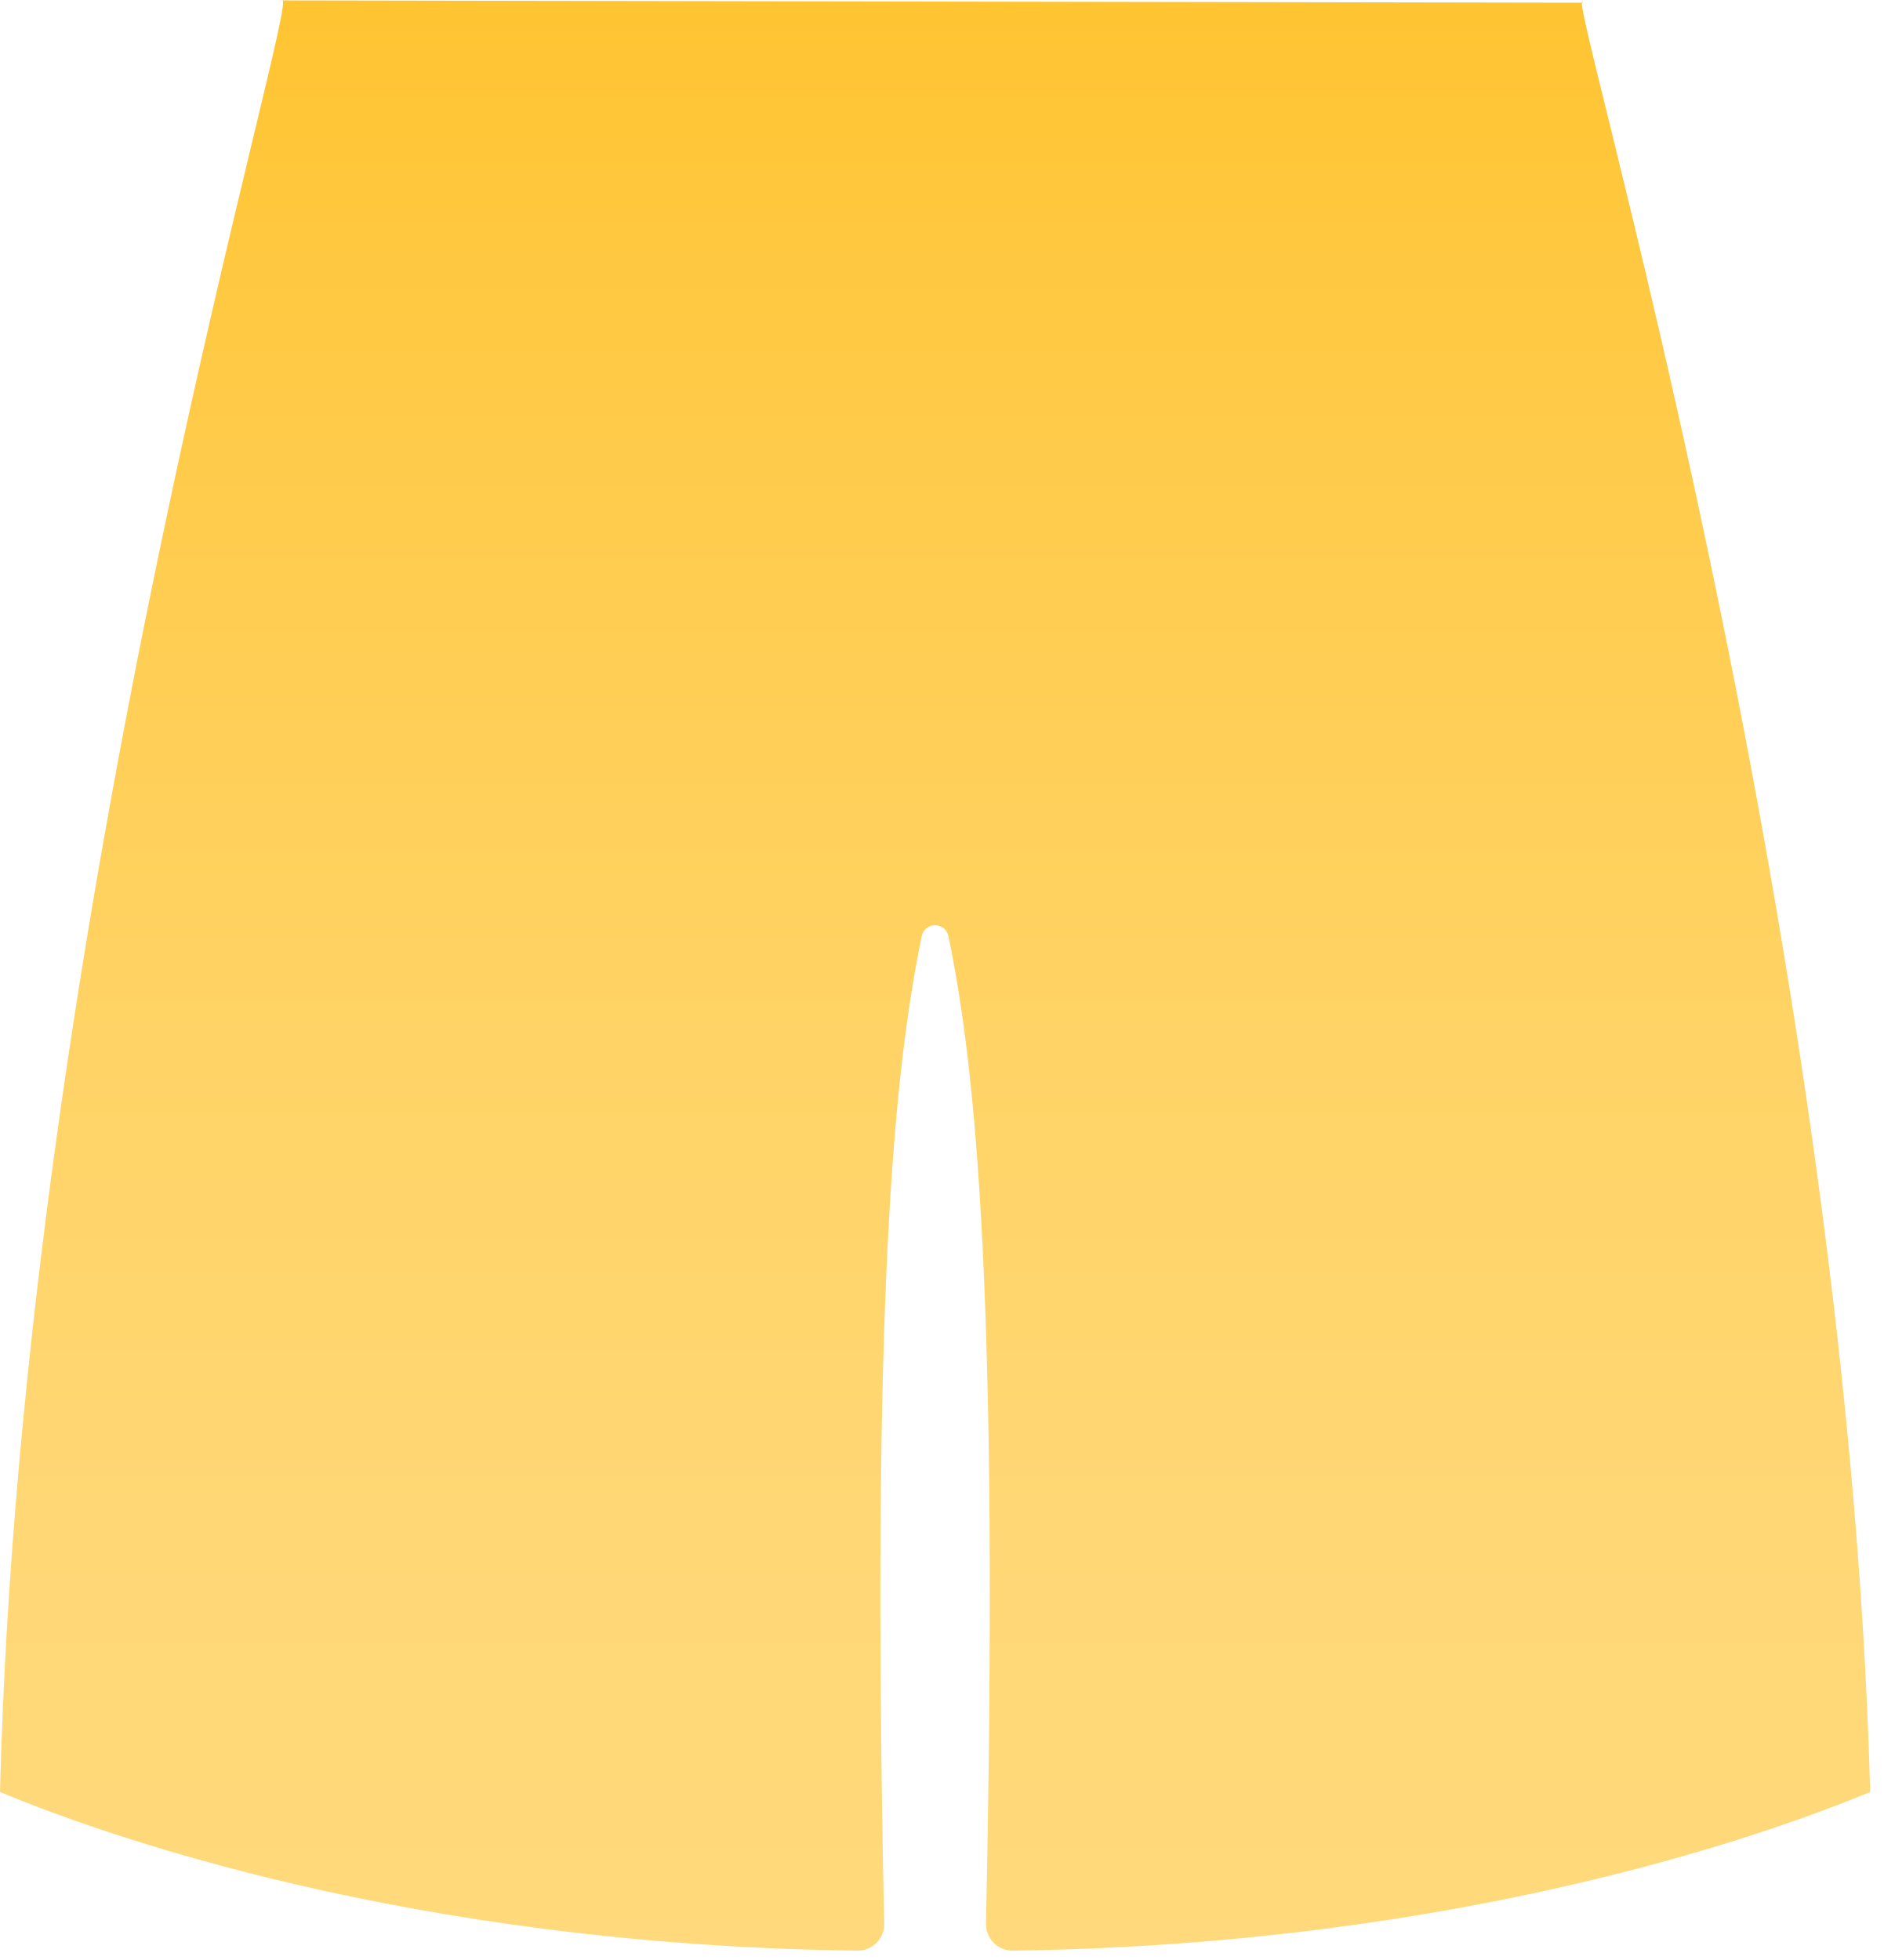
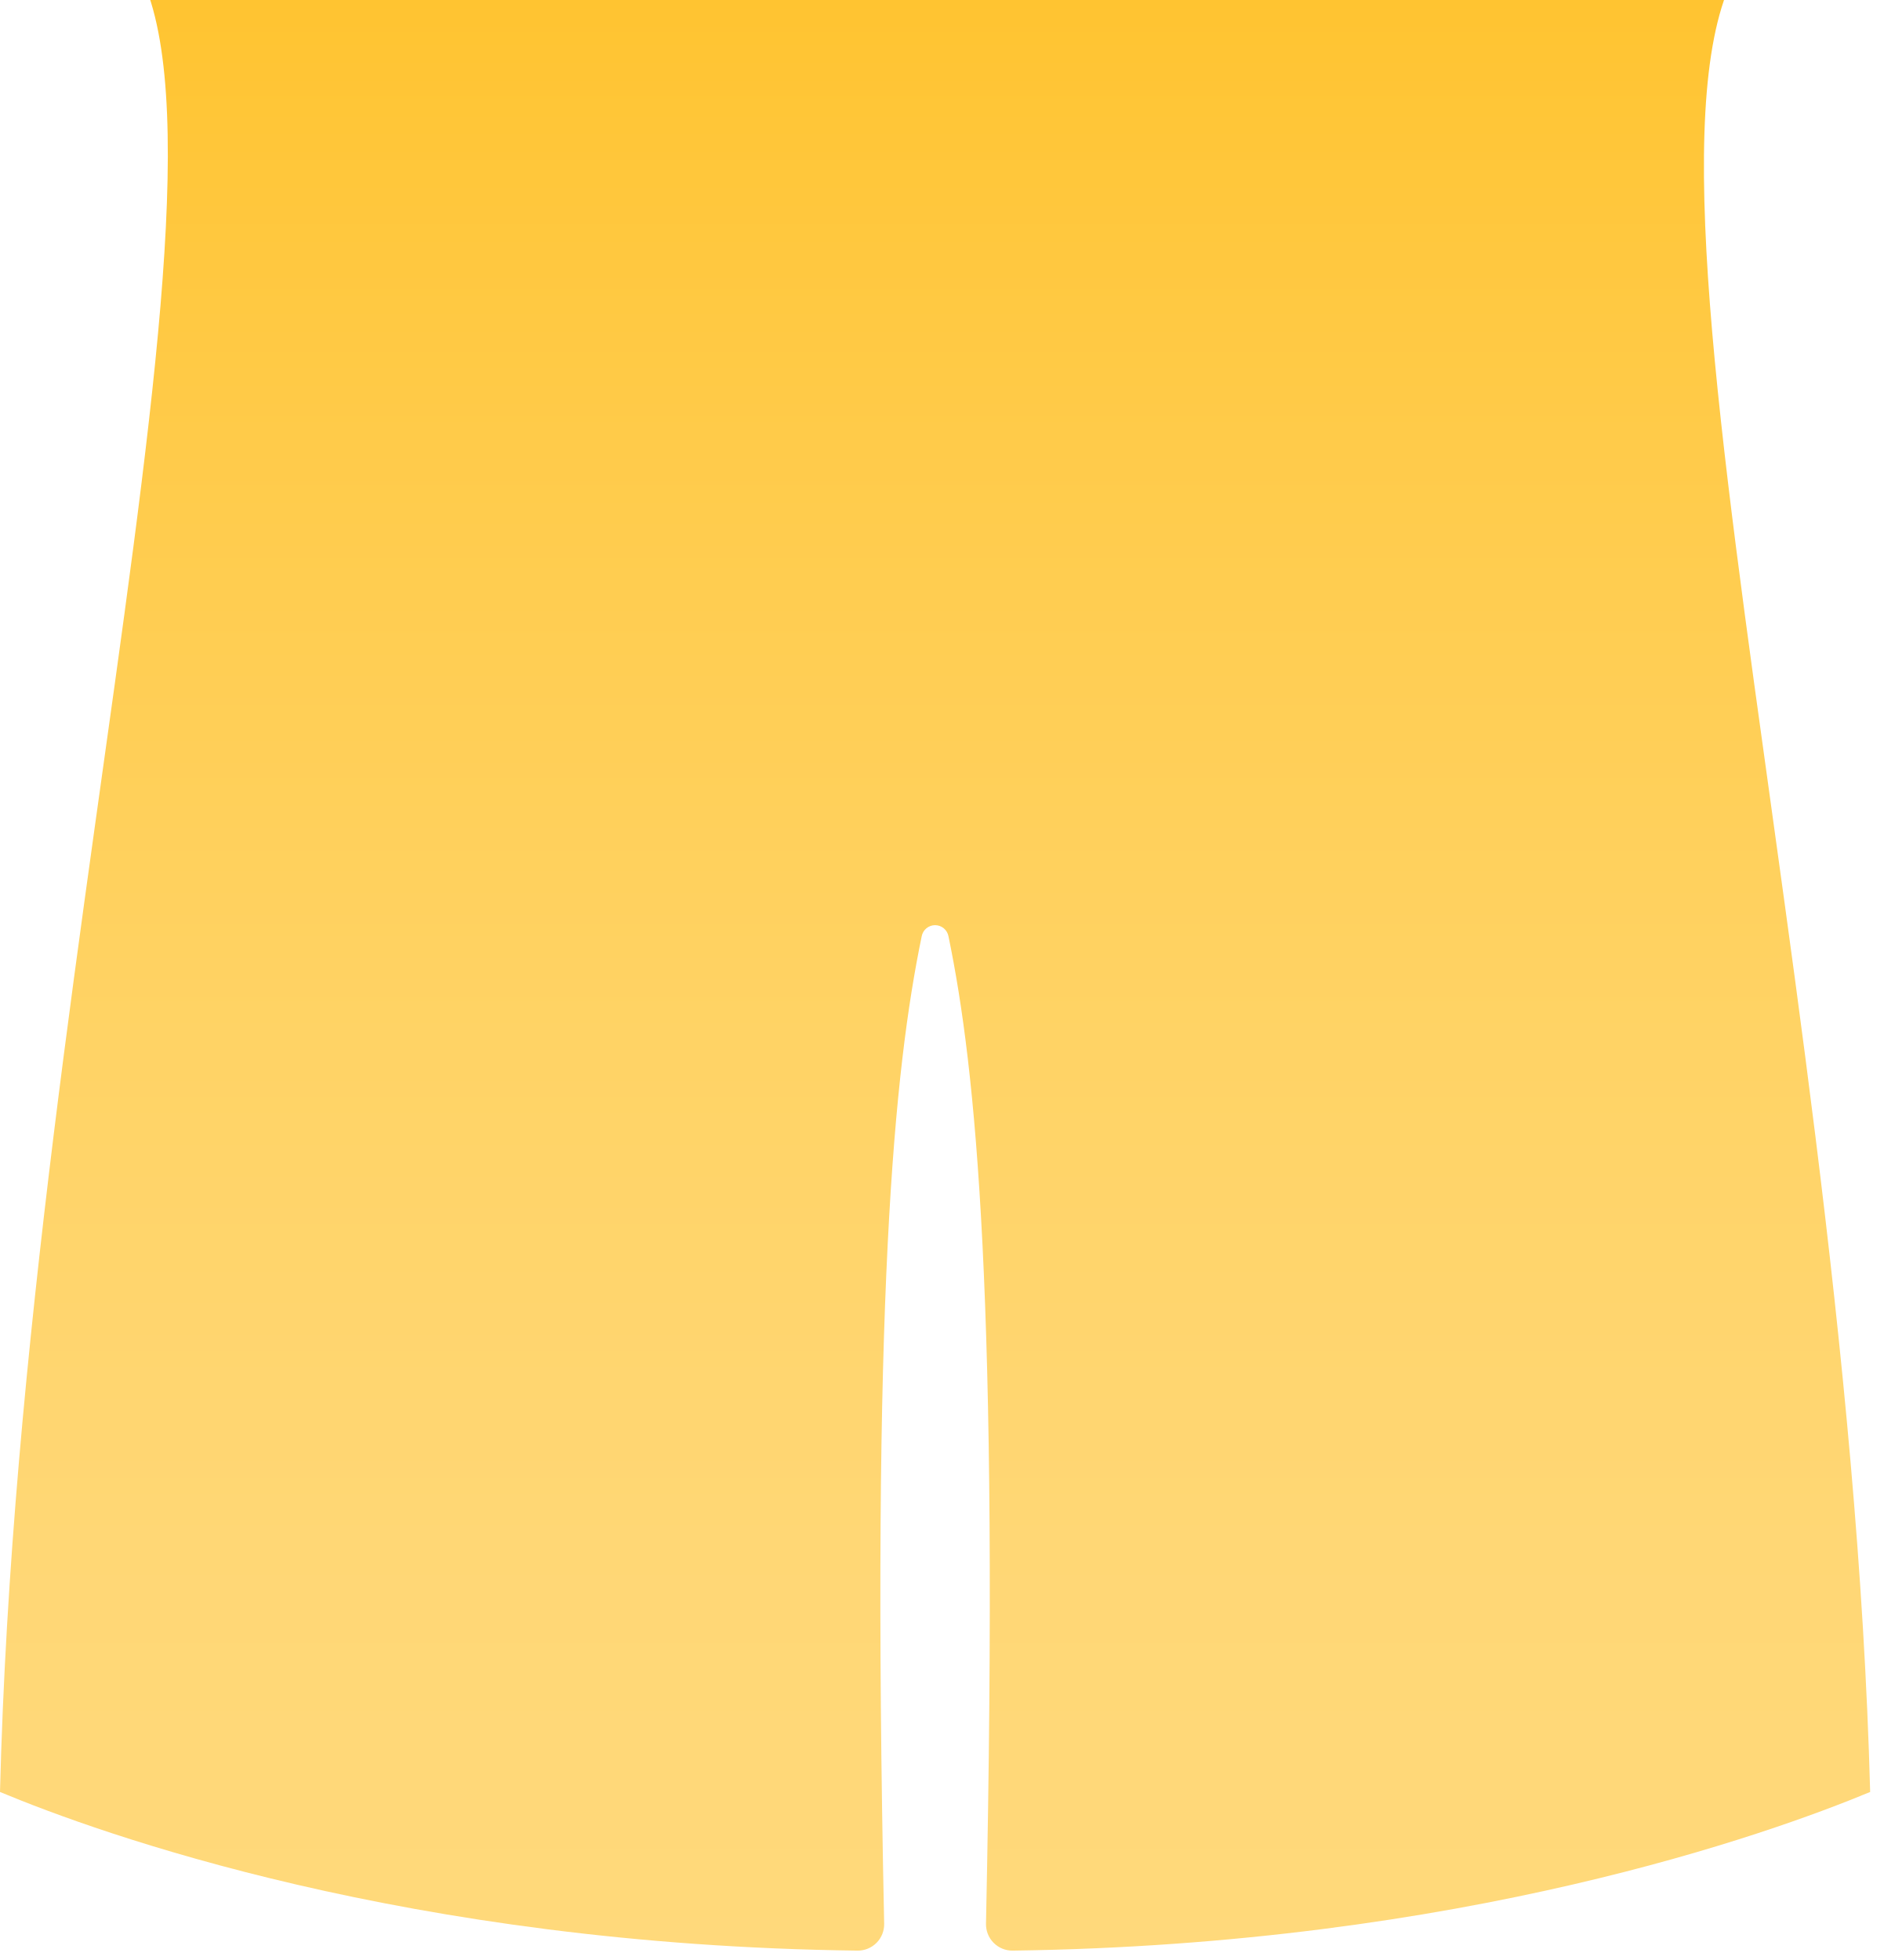
<svg xmlns="http://www.w3.org/2000/svg" width="123" height="128" viewBox="0 0 123 128" fill="none">
-   <path d="M103.39 0.177L18.39 0.027C19.99 -1.463 1.44 59.377 3.05176e-05 117.027C6.5 119.737 26.63 127.027 56 127.387C56.231 127.39 56.46 127.346 56.674 127.258C56.888 127.17 57.081 127.04 57.244 126.876C57.406 126.712 57.534 126.517 57.619 126.302C57.704 126.087 57.745 125.858 57.74 125.627C56.88 84.707 58.39 69.867 60.19 61.147C60.228 60.943 60.336 60.758 60.496 60.625C60.656 60.492 60.857 60.419 61.065 60.419C61.273 60.419 61.474 60.492 61.634 60.625C61.794 60.758 61.902 60.943 61.94 61.147C63.74 69.867 65.25 84.707 64.39 125.627C64.385 125.858 64.426 126.087 64.511 126.302C64.596 126.517 64.724 126.712 64.886 126.876C65.049 127.04 65.243 127.17 65.456 127.258C65.67 127.346 65.899 127.39 66.13 127.387C95.47 126.997 115.6 119.737 122.13 117.027C120.6 59.827 101.87 -1.943 103.39 0.177Z" fill="url(#paint0_linear_127_323)" />
+   <path d="M117.39 -5.0L5.39 -5.0C19.99 -1.463 1.44 59.377 3.05176e-05 117.027C6.5 119.737 26.63 127.027 56 127.387C56.231 127.39 56.46 127.346 56.674 127.258C56.888 127.17 57.081 127.04 57.244 126.876C57.406 126.712 57.534 126.517 57.619 126.302C57.704 126.087 57.745 125.858 57.74 125.627C56.88 84.707 58.39 69.867 60.19 61.147C60.228 60.943 60.336 60.758 60.496 60.625C60.656 60.492 60.857 60.419 61.065 60.419C61.273 60.419 61.474 60.492 61.634 60.625C61.794 60.758 61.902 60.943 61.94 61.147C63.74 69.867 65.25 84.707 64.39 125.627C64.385 125.858 64.426 126.087 64.511 126.302C64.596 126.517 64.724 126.712 64.886 126.876C65.049 127.04 65.243 127.17 65.456 127.258C65.67 127.346 65.899 127.39 66.13 127.387C95.47 126.997 115.6 119.737 122.13 117.027C120.6 59.827 101.87 -1.943 117.39 -5.0Z" fill="url(#paint0_linear_127_323)" />
  <defs>
    <linearGradient id="paint0_linear_127_323" x1="61.04" y1="127.387" x2="61.04" y2="-0.003" gradientUnits="userSpaceOnUse">
      <stop stop-color="#FFD97B" />
      <stop offset="0.21" stop-color="#FFD775" />
      <stop offset="0.47" stop-color="#FFD365" />
      <stop offset="0.77" stop-color="#FFCB4A" />
      <stop offset="1" stop-color="#FFC431" />
    </linearGradient>
  </defs>
</svg>
